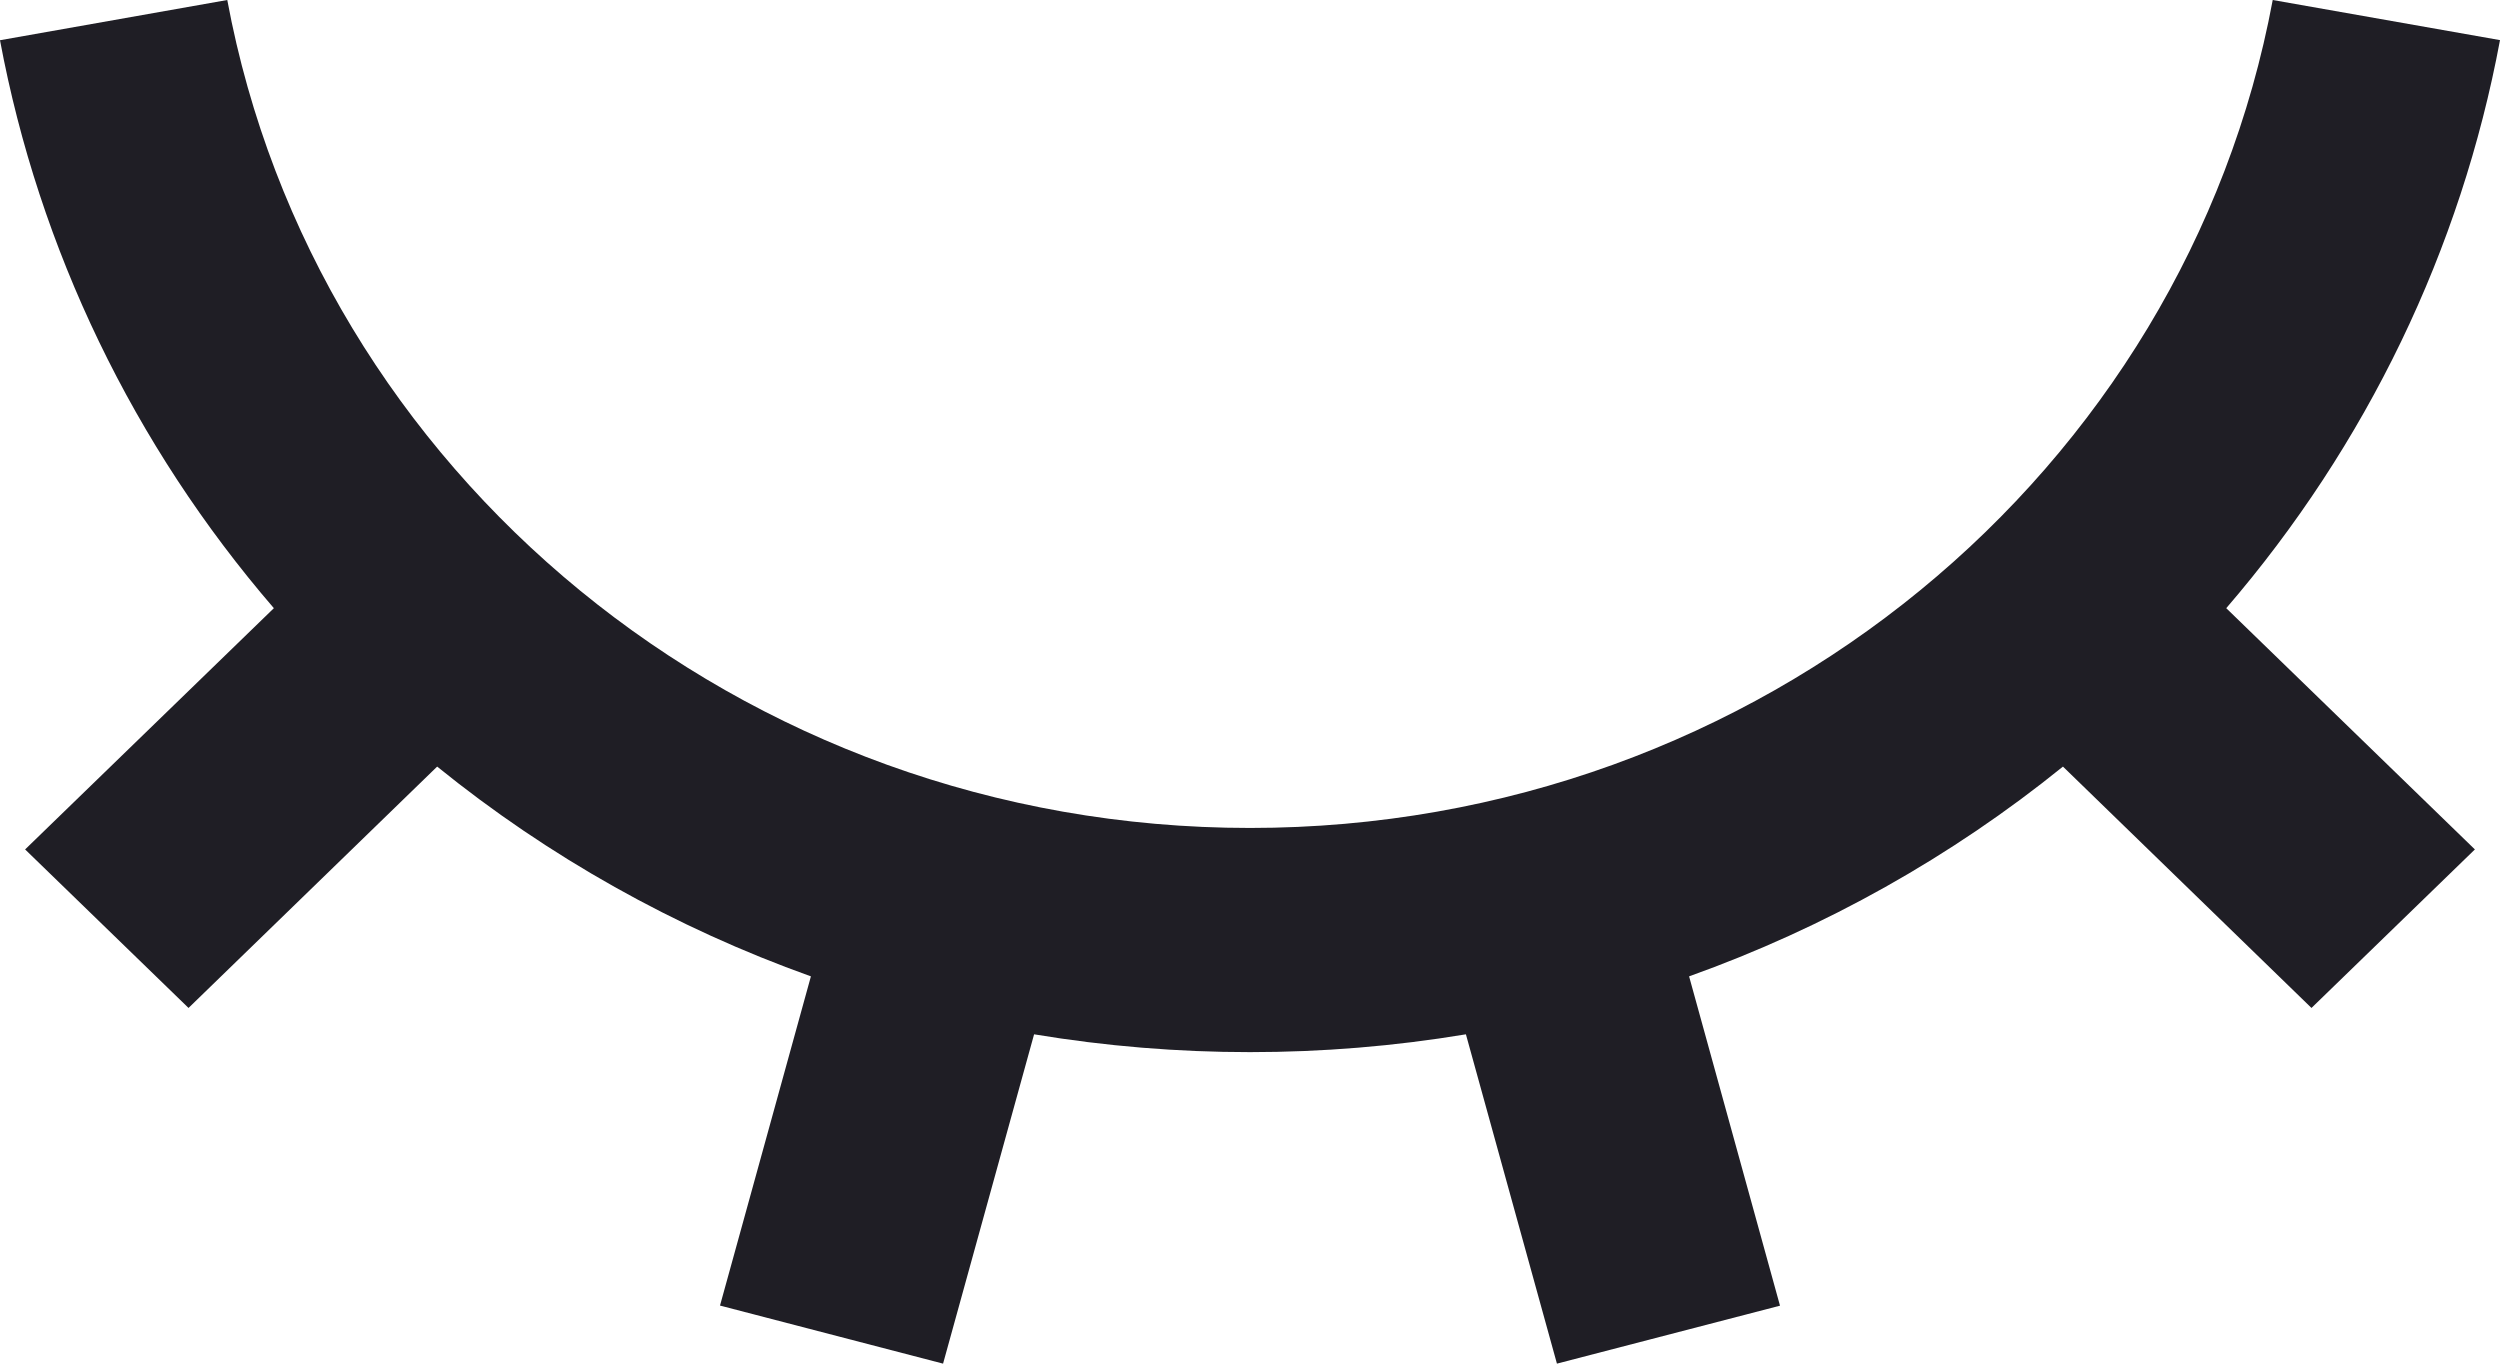
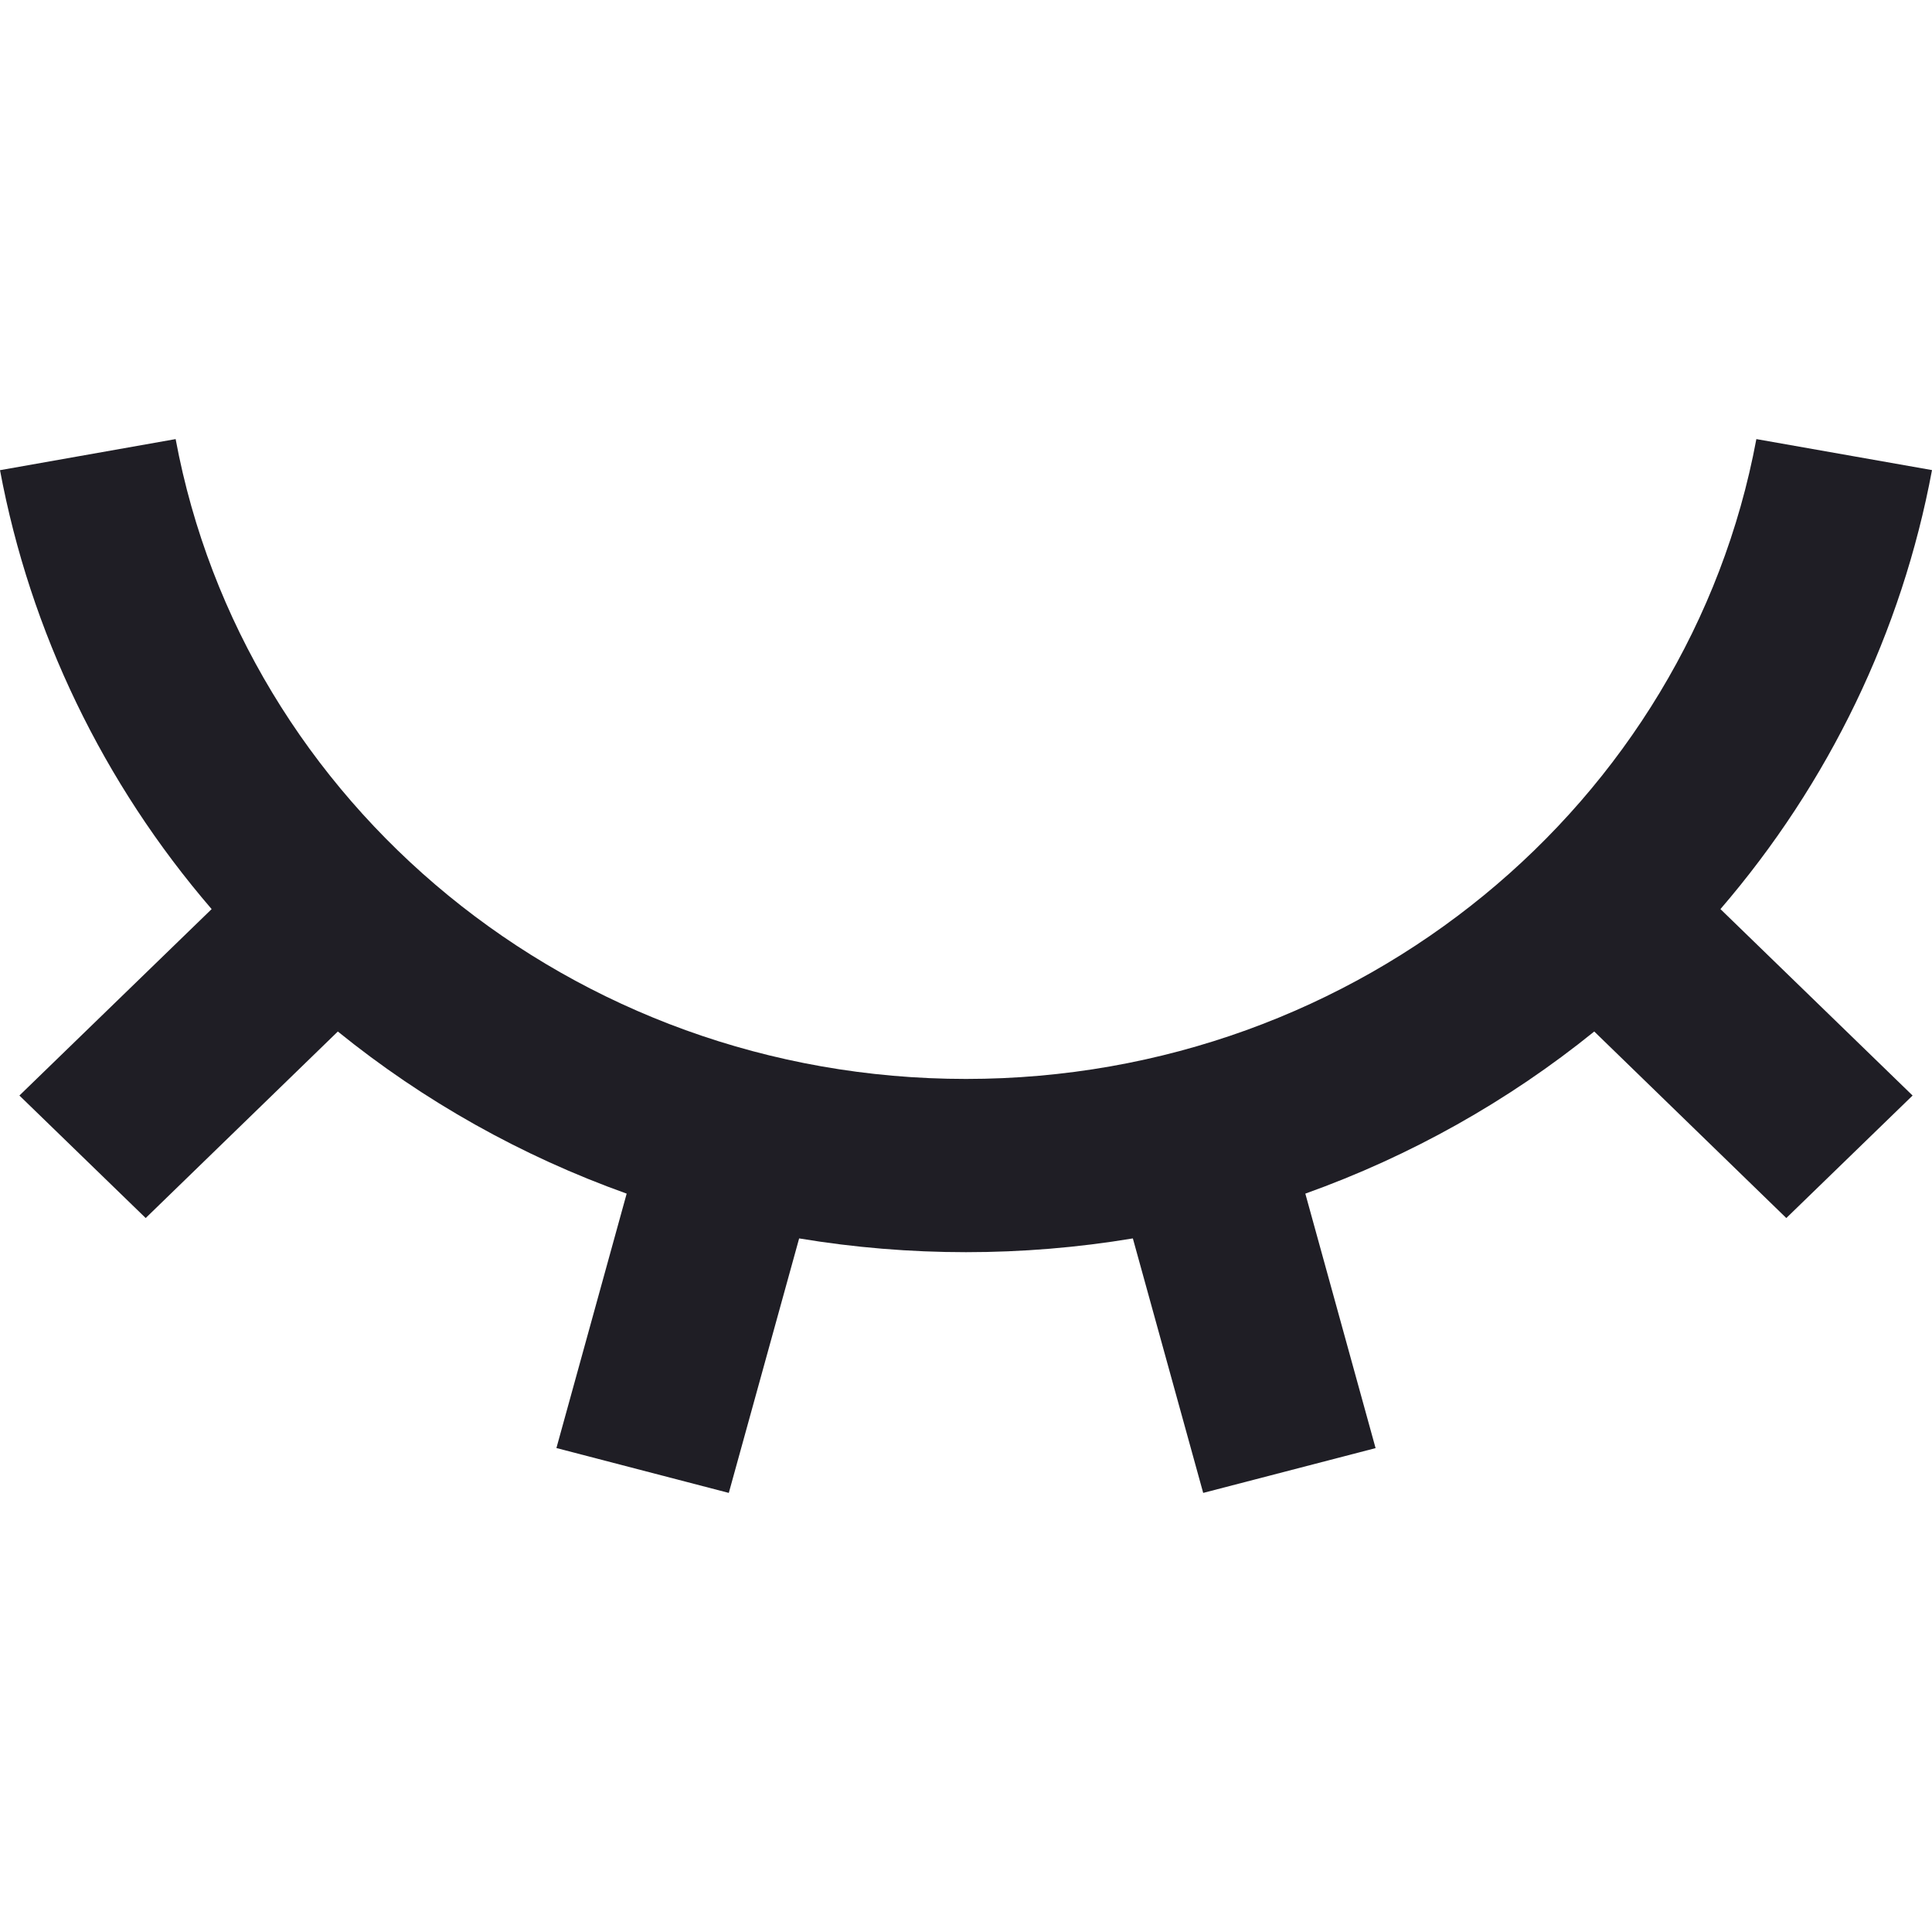
- <svg xmlns="http://www.w3.org/2000/svg" width="22" height="12" viewBox="0 0 22 12" fill="none">
+ <svg xmlns="http://www.w3.org/2000/svg" width="16" height="16" viewBox="0 0 22 12" fill="none">
  <path d="M8.299 12L6.336 11.489L7.136 8.592C5.939 8.164 4.826 7.539 3.847 6.746L1.659 8.87L0.221 7.475L2.41 5.352C1.174 3.917 0.344 2.194 0 0.354L2 0C2.771 4.143 6.507 7.286 11 7.286C15.492 7.286 19.229 4.143 20 0L22 0.353C21.657 2.194 20.827 3.916 19.591 5.352L21.779 7.475L20.341 8.87L18.154 6.746C17.174 7.539 16.061 8.164 14.864 8.592L15.664 11.49L13.701 12L12.9 9.102C11.643 9.311 10.357 9.311 9.1 9.102L8.299 12Z" fill="#1F1E25" />
</svg>
